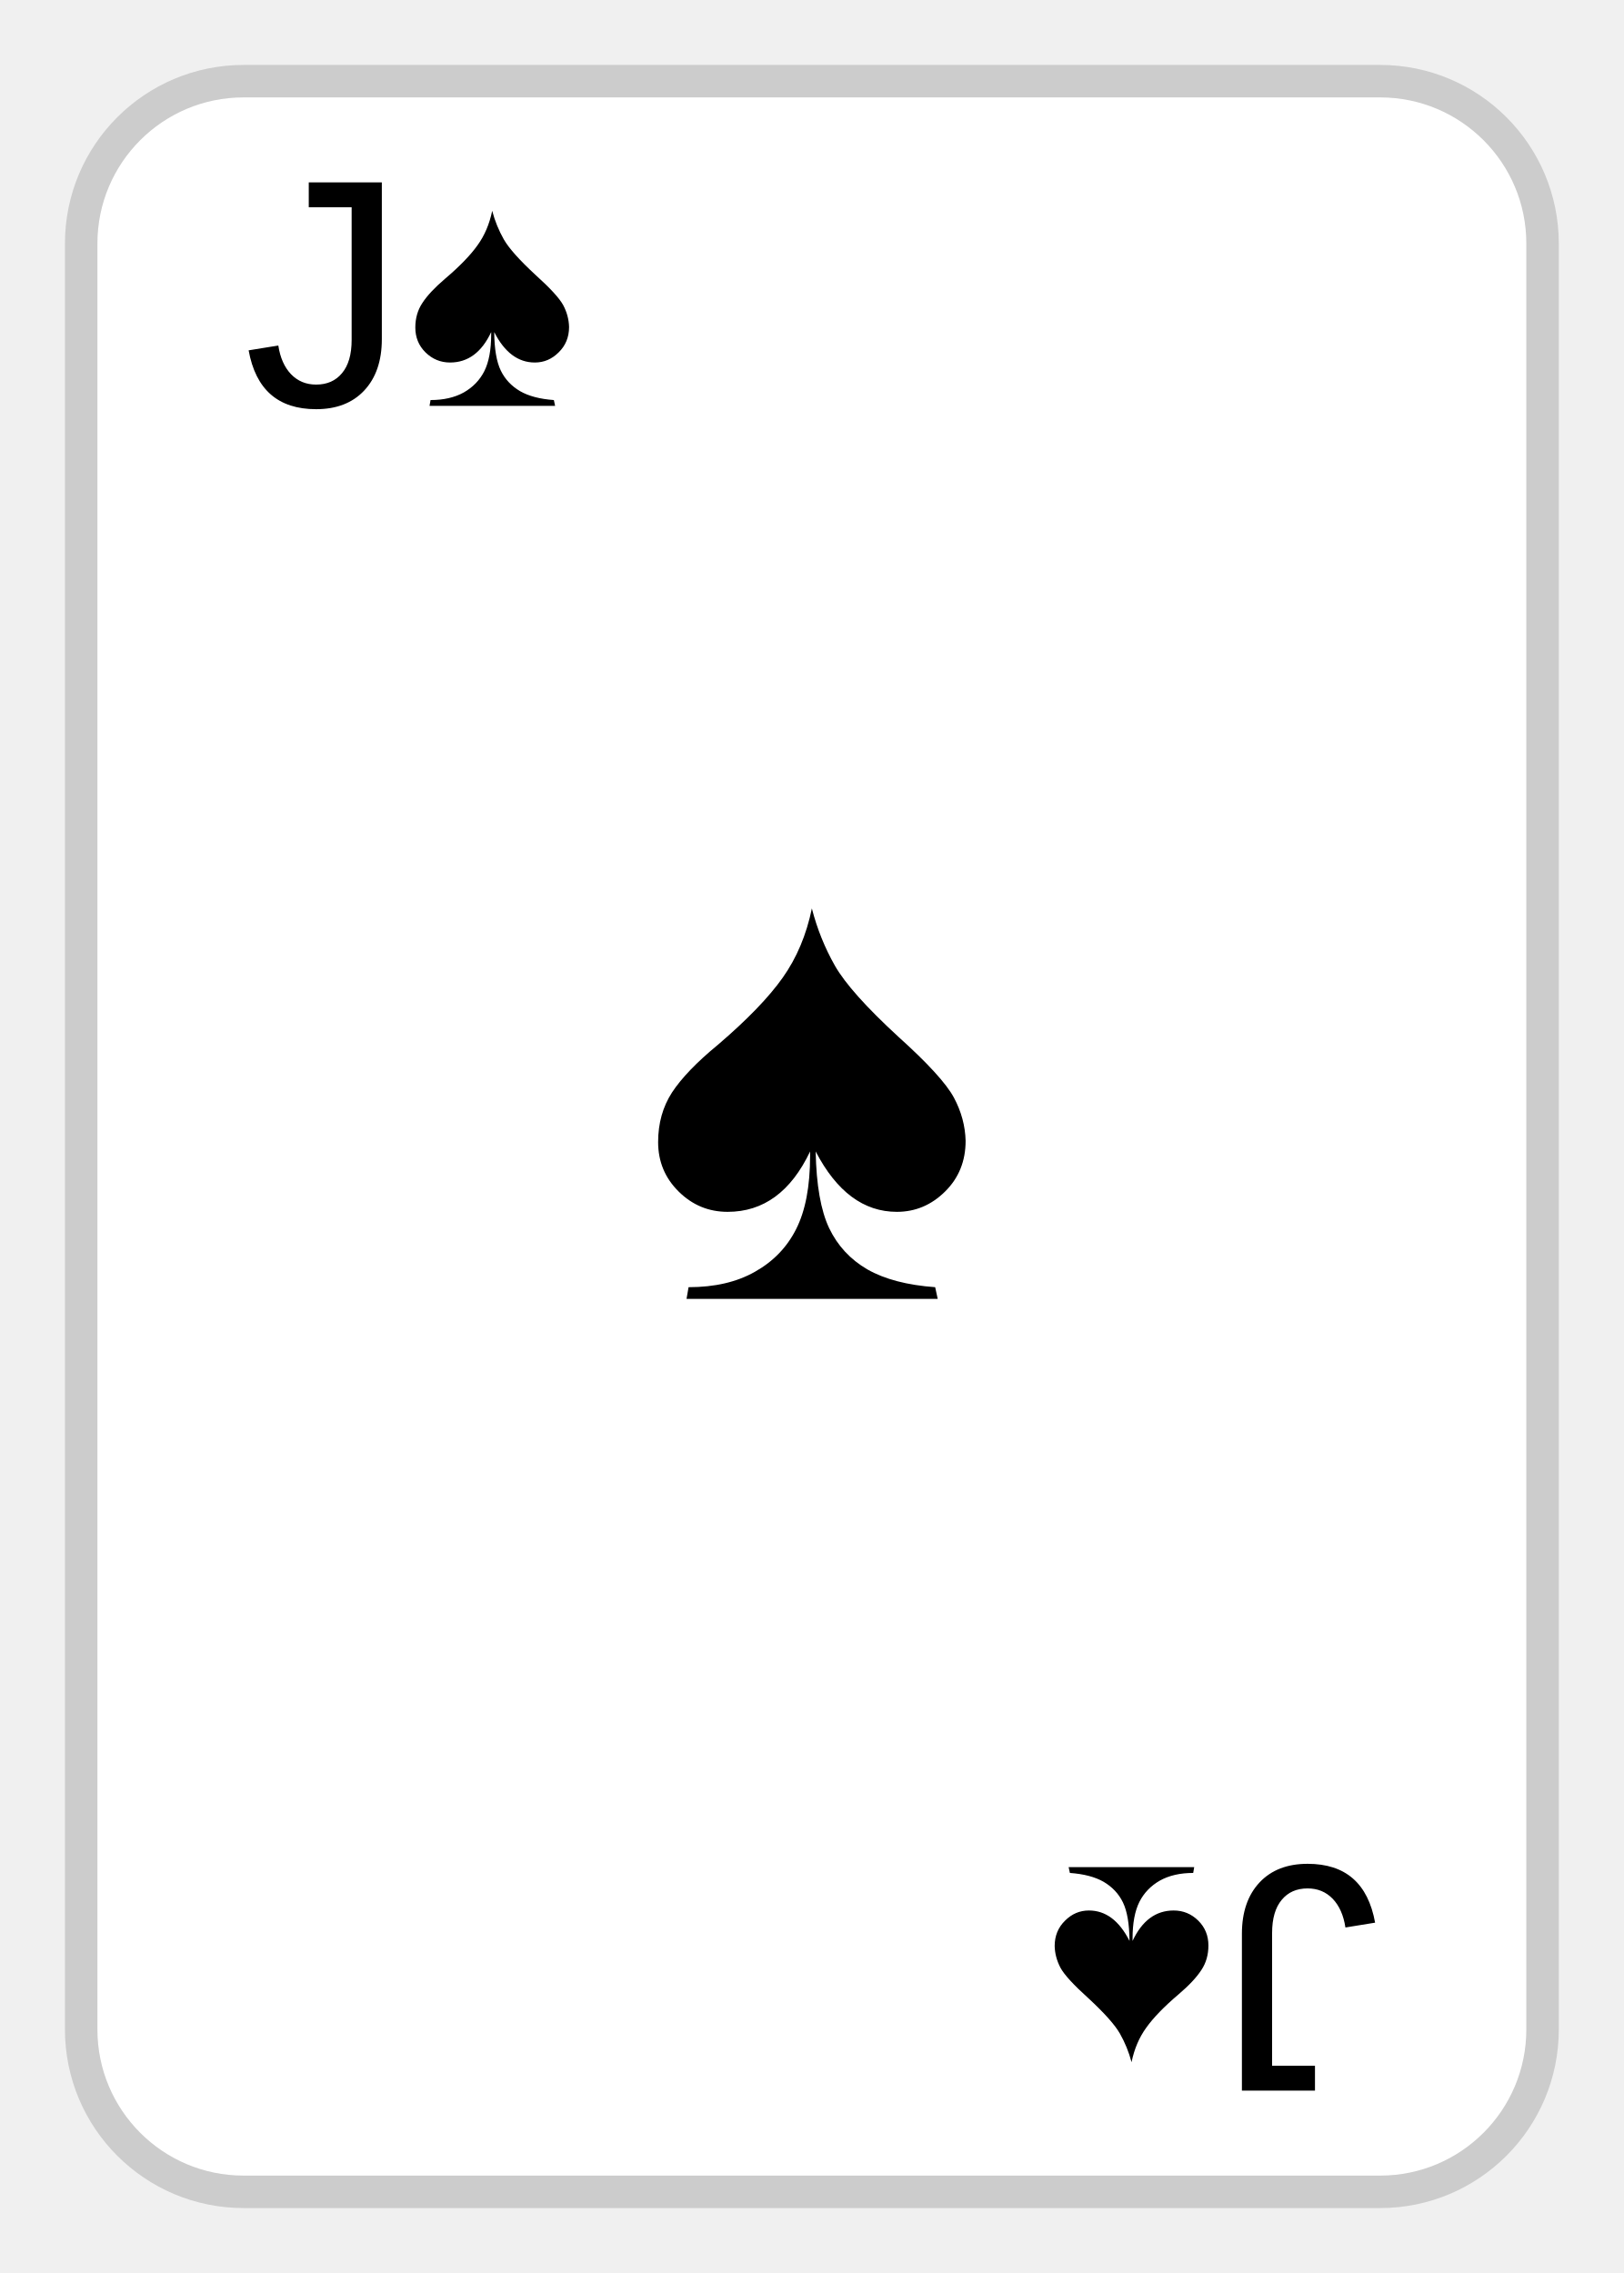
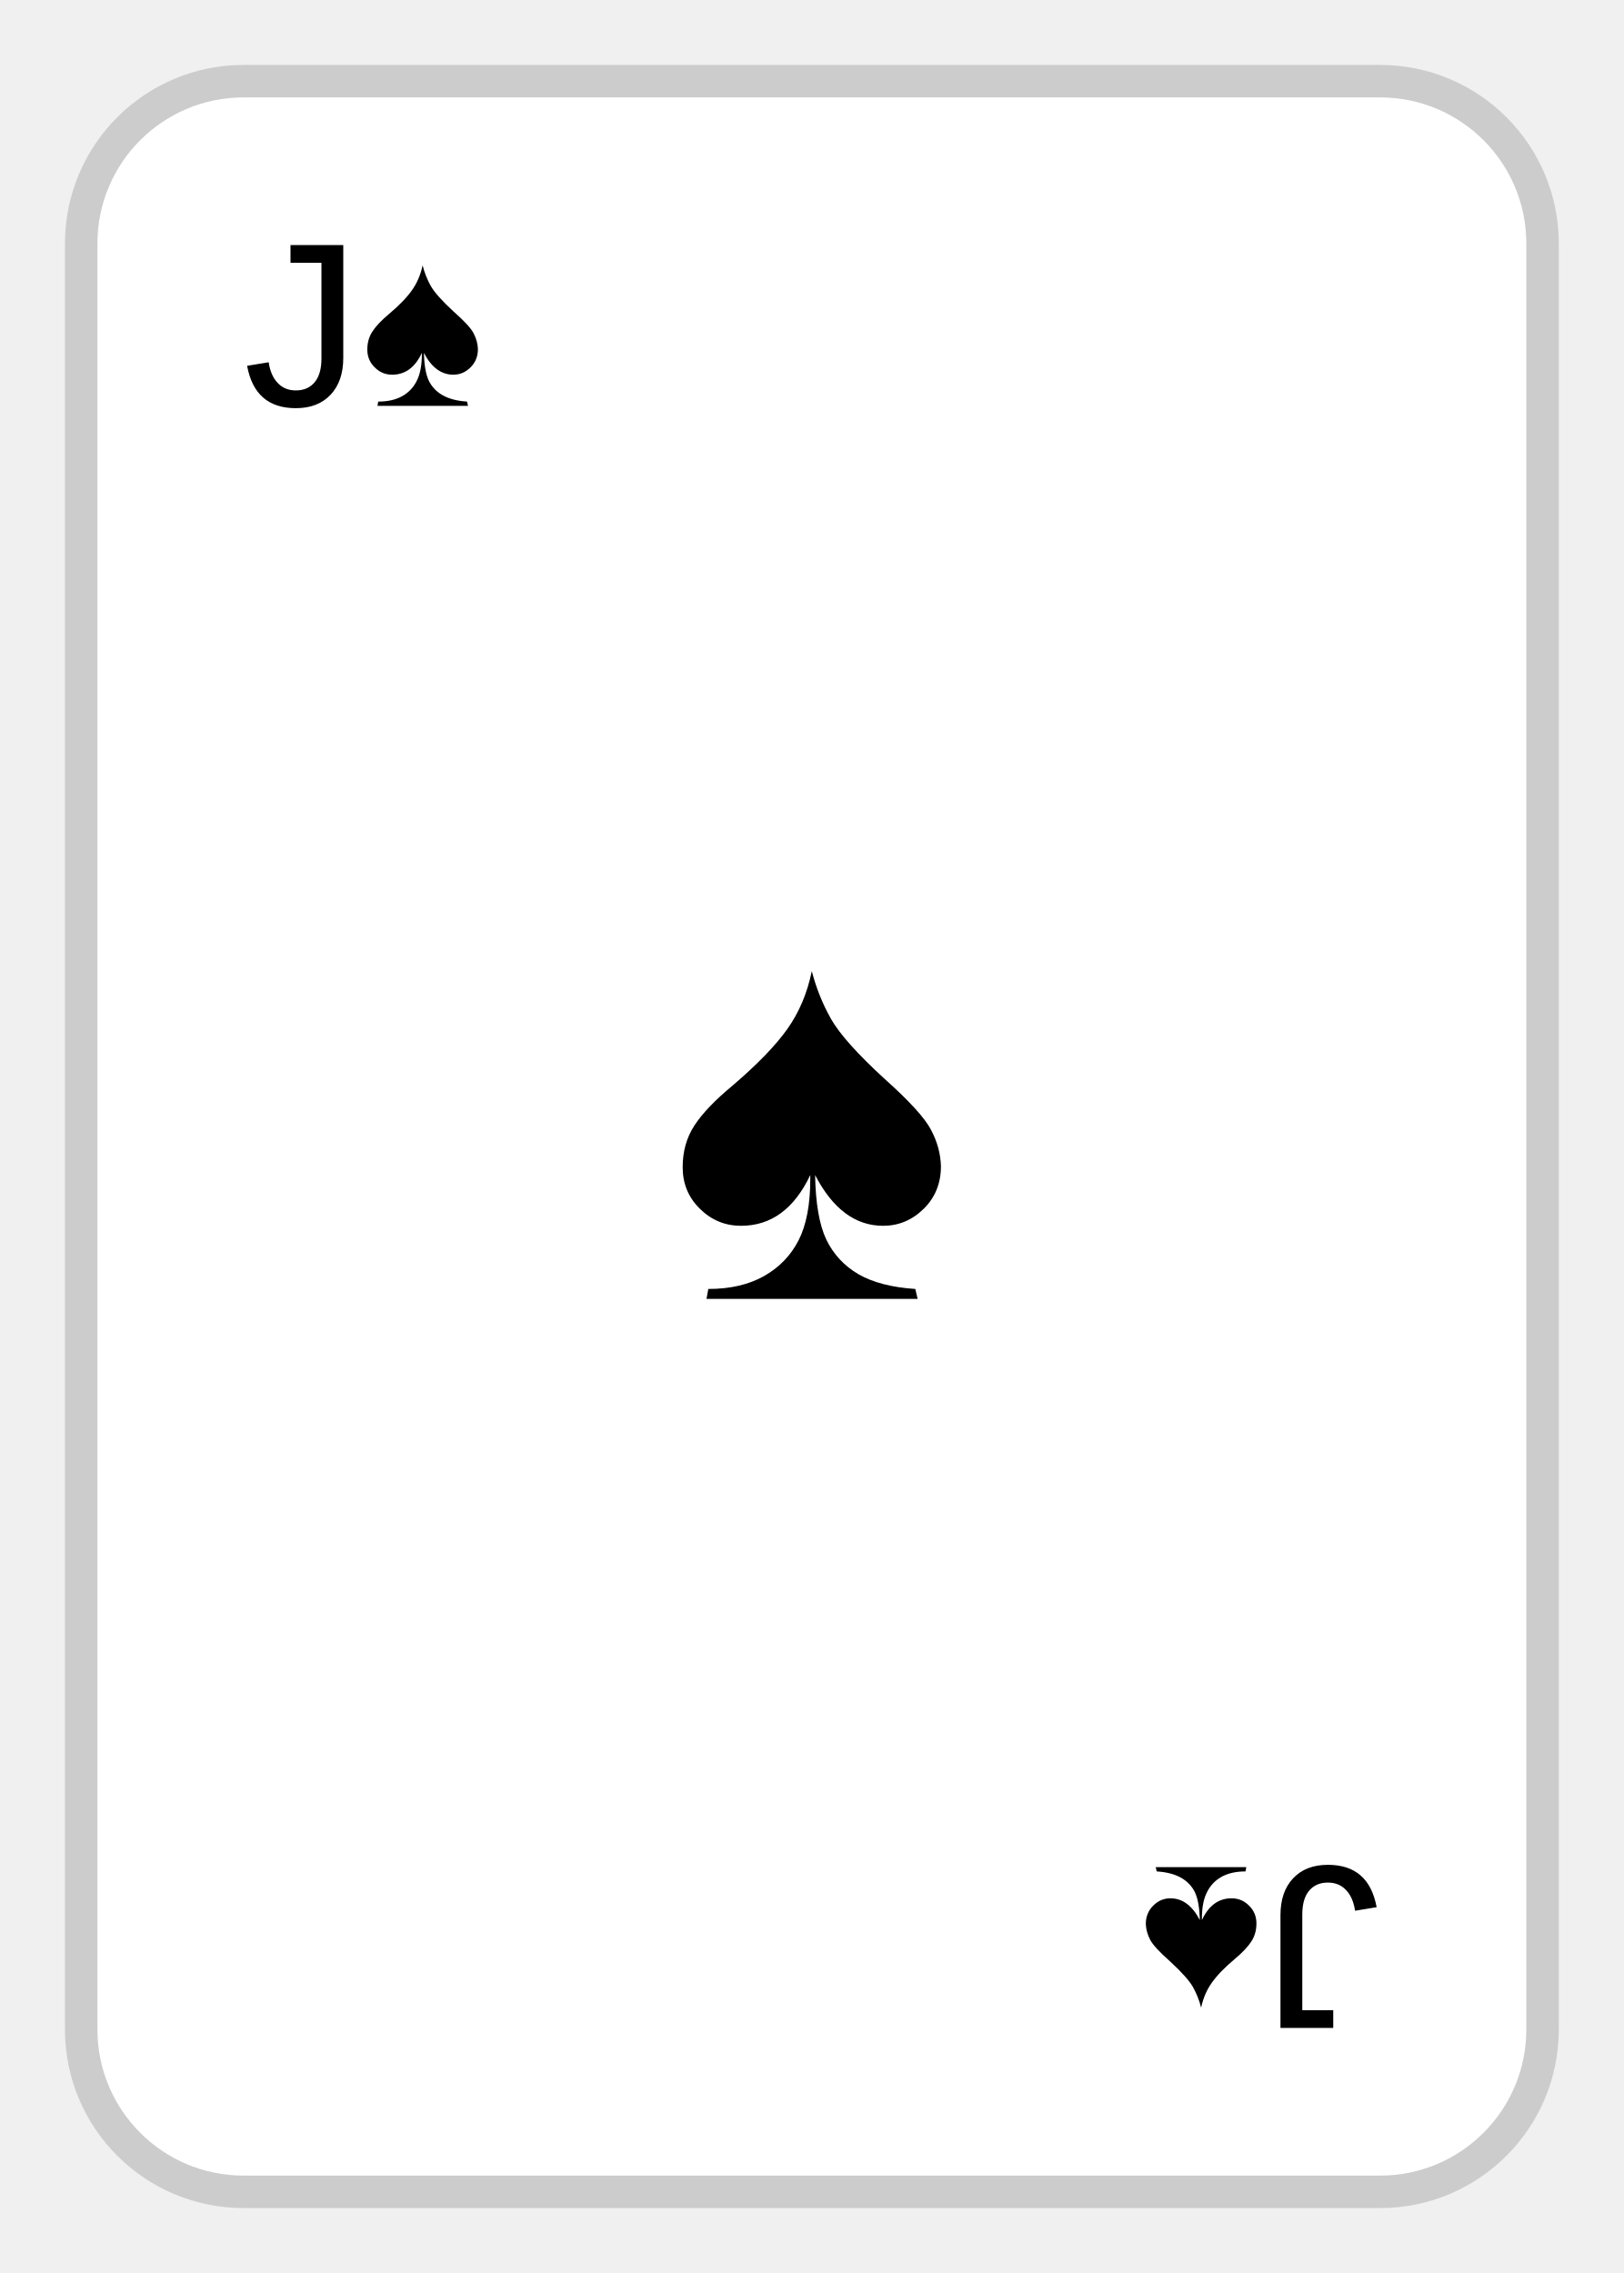
<svg xmlns="http://www.w3.org/2000/svg" viewBox="0 0 100 140">
  <rect x="5" y="5" rx="10" ry="10" width="90" height="130" fill="white" stroke="#ccc" stroke-width="2" />
-   <text x="15" y="25" font-family="Arial" font-size="20" fill="black">J♠</text>
-   <text x="50" y="80" font-family="Arial" font-size="40" fill="black" text-anchor="middle">♠</text>
+   <text x="15" y="25" font-family="Arial" font-size="1.2em" fill="black">J♠</text>
+   <text x="50" y="80" font-family="Arial" font-size="2.8em" fill="black" text-anchor="middle">♠</text>
  <g transform="rotate(180, 50, 70)">
-     <text x="15" y="25" font-family="Arial" font-size="20" fill="black">J♠</text>
+     <text x="15" y="25" font-family="Arial" font-size="1.2em" fill="black">J♠</text>
  </g>
</svg>
